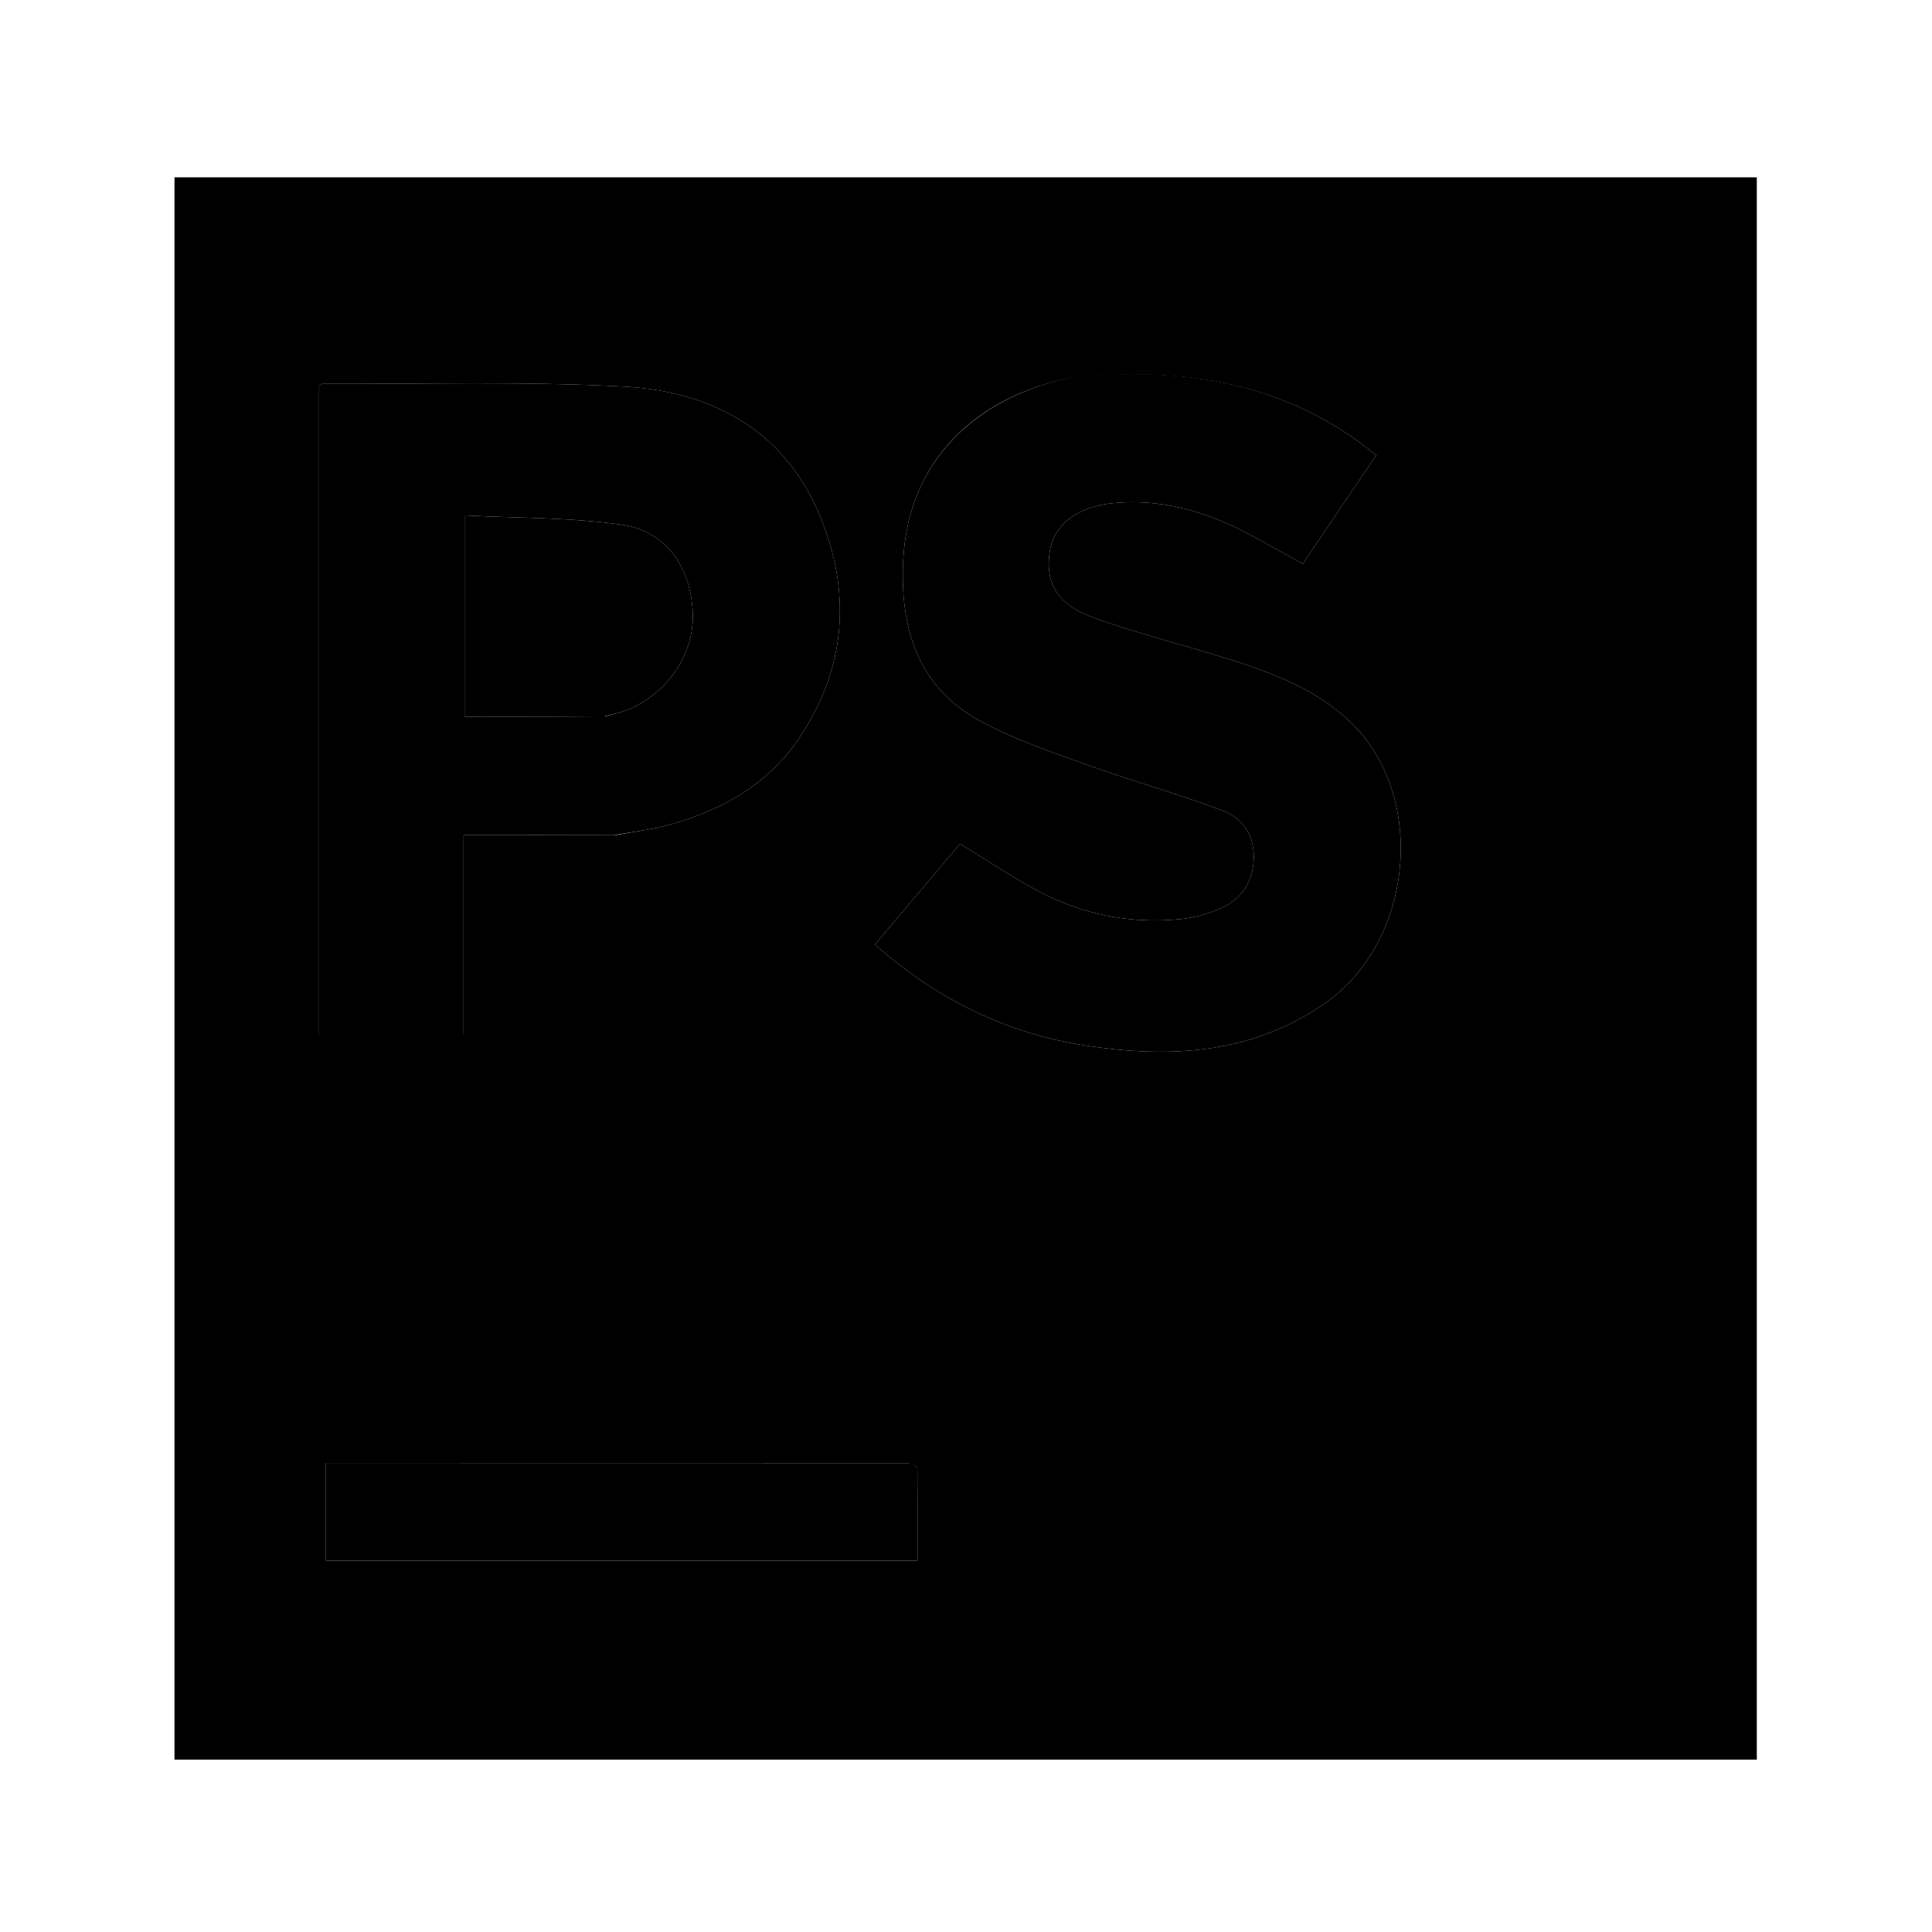
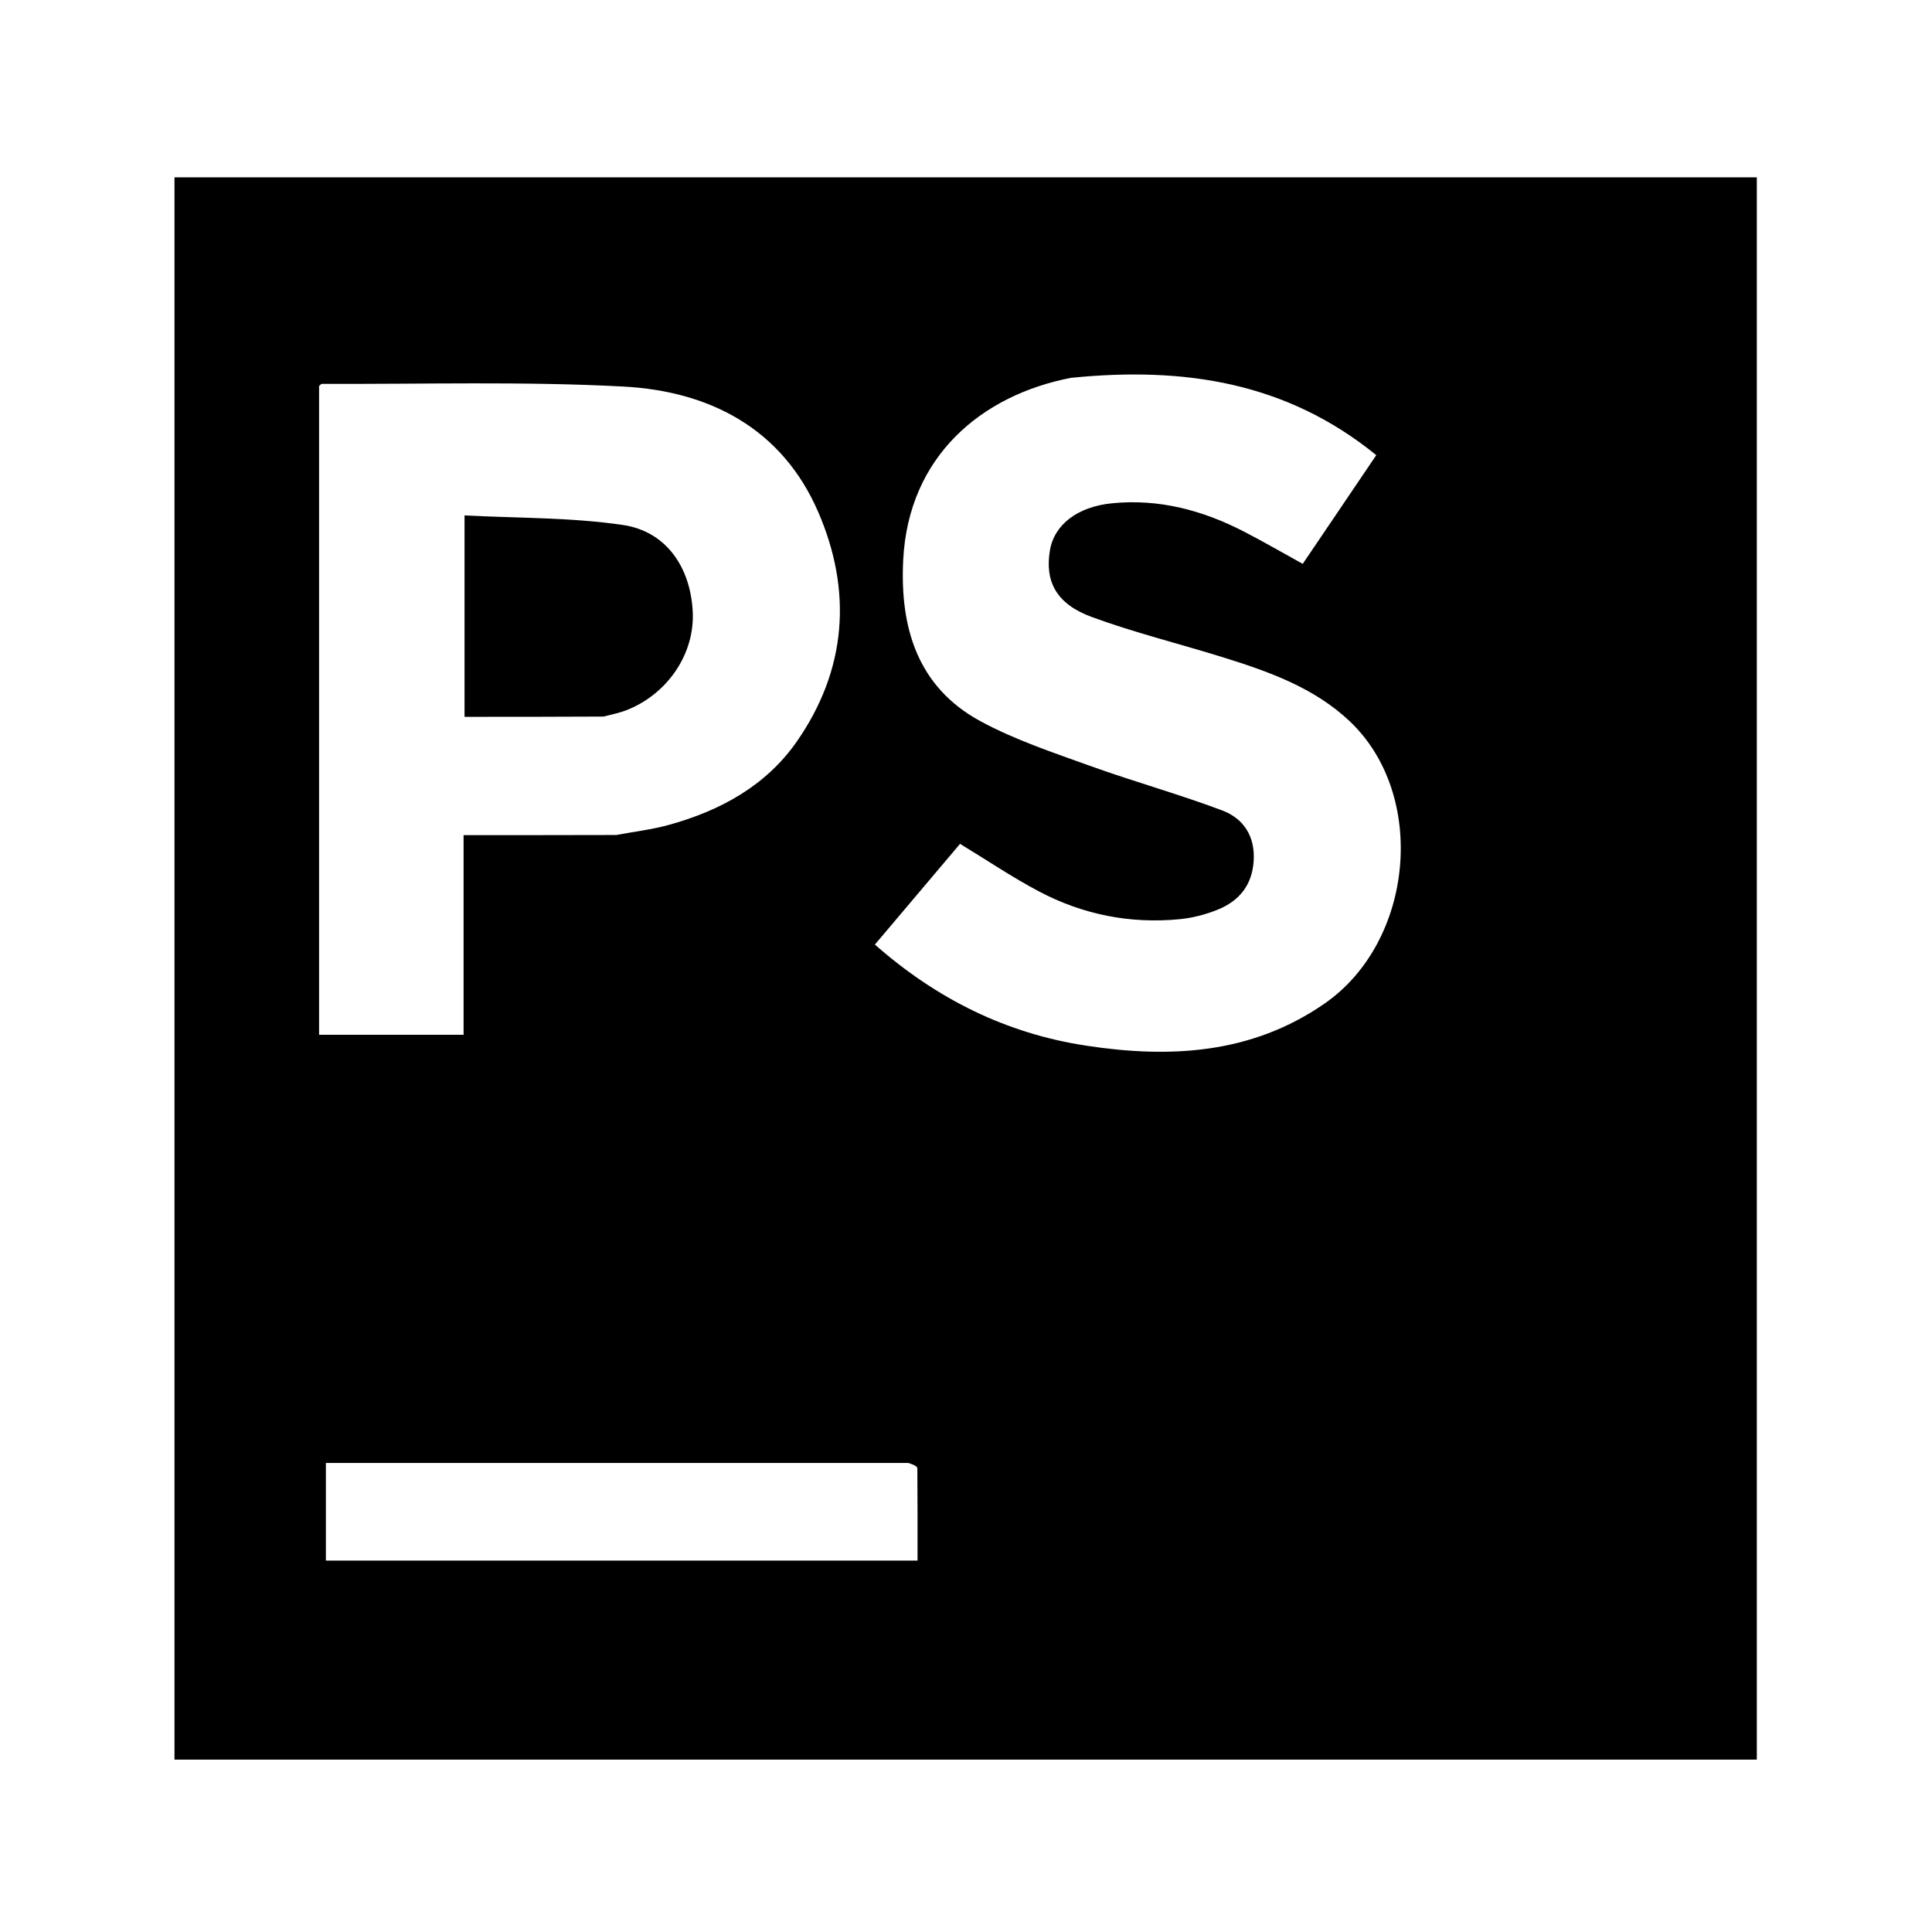
- <svg xmlns="http://www.w3.org/2000/svg" viewBox="0 0 1027 1024" fill="currentColor" height="1em" width="1em">
+ <svg xmlns="http://www.w3.org/2000/svg" viewBox="0 0 1027 1024" height="1em" width="1em" fill="currentColor">
  <path d="M552.742 933.875H92.754V92.754h841.121v841.121H552.742m16.581-734.53c-47.734 9.226-86.415 41.791-89.198 96.753-1.814 35.756 7.423 67.566 41.112 85.805 18.237 9.873 38.308 16.541 57.927 23.614 23.338 8.419 47.329 15.056 70.539 23.788 11.366 4.279 17.598 13.81 16.704 27.003-0.873 12.88-7.825 21.188-19.162 25.765-6.382 2.576-13.337 4.384-20.176 5.047-26.343 2.563-51.503-2.46-74.826-14.788-14.139-7.473-27.46-16.489-41.906-25.27l-45.271 53.548c33.098 29.137 70.058 47.261 112.032 53.695 44.611 6.842 88.152 4.639 127.091-22.397 47.531-33.001 54.668-110.857 13.279-150.009-18.894-17.869-42.942-26.38-67.211-33.945-23.307-7.265-47.119-13.098-69.992-21.512-18.77-6.905-24.908-18.86-22.161-35.327 2.3-13.794 14.709-23.215 32.809-25.06 25.236-2.573 48.575 3.74 70.738 15.224 10.304 5.336 20.353 11.166 30.846 16.954l39.094-57.788c-47.668-38.797-102.102-47.155-162.268-41.099m-241.757 243.018c9.426-1.772 19.033-2.883 28.241-5.441 27.202-7.549 51.427-20.791 67.76-44.256 26.59-38.205 29.565-80.146 11.316-122.141-19.262-44.324-57.74-64.114-103.497-66.548-53.267-2.834-106.77-1.196-160.168-1.43-0.647-0.003-1.298 0.925-1.603 1.157V548.562h76.813v-106.123c27.231 0 52.996 0 81.142-0.079m155.274 333.81H173.233v51.908H487.739c0-16.778 0.037-32.901-0.1-49.022-0.008-0.933-1.435-1.853-4.797-2.886z" />
-   <path d="M570.421 198.953c59.068-5.664 113.501 2.694 161.169 41.491l-39.094 57.788c-10.493-5.788-20.542-11.618-30.846-16.954-22.164-11.484-45.499-17.795-70.738-15.224-18.1 1.845-30.509 11.266-32.809 25.06-2.747 16.468 3.391 28.422 22.161 35.327 22.873 8.414 46.682 14.246 69.992 21.512 24.269 7.565 48.317 16.076 67.211 33.947 41.388 39.149 34.252 117.005-13.279 150.006-38.939 27.037-82.48 29.239-127.088 22.397-41.977-6.435-78.937-24.558-112.035-53.695l45.271-53.548c14.446 8.782 27.768 17.795 41.906 25.27 23.323 12.328 48.483 17.351 74.826 14.791 6.839-0.665 13.794-2.476 20.176-5.049 11.337-4.574 18.289-12.885 19.162-25.765 0.894-13.195-5.338-22.723-16.704-27-23.21-8.735-47.2-15.371-70.539-23.788-19.619-7.076-39.69-13.747-57.927-23.617-33.69-18.242-42.923-50.047-41.112-85.805 2.786-54.962 41.465-87.529 90.297-97.144z" />
-   <path d="M326.378 442.402c-26.955 0.039-52.72 0.039-79.951 0.039v106.123H169.616V203.703c0.302-0.231 0.954-1.159 1.601-1.157 53.401 0.234 106.901-1.404 160.168 1.43 45.757 2.434 84.236 22.224 103.497 66.548 18.25 41.996 15.274 83.936-11.316 122.141-16.334 23.465-40.558 36.707-67.76 44.259-9.208 2.555-18.815 3.667-29.429 5.478M321.935 379.261c3.769-1.091 7.662-1.882 11.295-3.325 21.824-8.685 36.071-30.002 35.014-52.121-1.13-23.672-14.052-42.855-37.114-46.251-27.72-4.085-56.113-3.596-84.191-5.084v107.07c24.86 0 48.827 0 74.994-0.289z" />
-   <path d="M484.138 776.228c2.066 0.978 3.496 1.898 3.501 2.828 0.137 16.123 0.1 32.246 0.1 49.022H173.233v-51.905c103.379 0 206.495 0 310.907 0.053z" />
+   <path d="M570.421 198.953c59.068-5.664 113.501 2.694 161.169 41.491l-39.094 57.788c-10.493-5.788-20.542-11.618-30.846-16.954-22.164-11.484-45.499-17.795-70.738-15.224-18.1 1.845-30.509 11.266-32.809 25.06-2.747 16.468 3.391 28.422 22.161 35.327 22.873 8.414 46.682 14.246 69.992 21.512 24.269 7.565 48.317 16.076 67.211 33.947 41.388 39.149 34.252 117.005-13.279 150.006-38.939 27.037-82.48 29.239-127.088 22.397-41.977-6.435-78.937-24.558-112.035-53.695l45.271-53.548c14.446 8.782 27.768 17.795 41.906 25.27 23.323 12.328 48.483 17.351 74.826 14.791 6.839-0.665 13.794-2.476 20.176-5.049 11.337-4.574 18.289-12.885 19.162-25.765 0.894-13.195-5.338-22.723-16.704-27-23.21-8.735-47.2-15.371-70.539-23.788-19.619-7.076-39.69-13.747-57.927-23.617-33.69-18.242-42.923-50.047-41.112-85.805 2.786-54.962 41.465-87.529 90.297-97.144z" style="fill-opacity: 0;" />
+   <path d="M326.378 442.402c-26.955 0.039-52.72 0.039-79.951 0.039v106.123H169.616V203.703c0.302-0.231 0.954-1.159 1.601-1.157 53.401 0.234 106.901-1.404 160.168 1.43 45.757 2.434 84.236 22.224 103.497 66.548 18.25 41.996 15.274 83.936-11.316 122.141-16.334 23.465-40.558 36.707-67.76 44.259-9.208 2.555-18.815 3.667-29.429 5.478M321.935 379.261c3.769-1.091 7.662-1.882 11.295-3.325 21.824-8.685 36.071-30.002 35.014-52.121-1.13-23.672-14.052-42.855-37.114-46.251-27.72-4.085-56.113-3.596-84.191-5.084v107.07c24.86 0 48.827 0 74.994-0.289z" style="fill-opacity: 0;" />
+   <path d="M484.138 776.228c2.066 0.978 3.496 1.898 3.501 2.828 0.137 16.123 0.1 32.246 0.1 49.022H173.233v-51.905c103.379 0 206.495 0 310.907 0.053z" style="fill-opacity: 0;" />
  <path d="M320.831 379.405c-25.065 0.145-49.032 0.145-73.895 0.145V272.48c28.08 1.488 56.473 0.999 84.196 5.084 23.06 3.396 35.984 22.579 37.114 46.251 1.054 22.119-13.192 43.436-35.017 52.121-3.633 1.446-7.525 2.234-12.399 3.47z" />
</svg>
